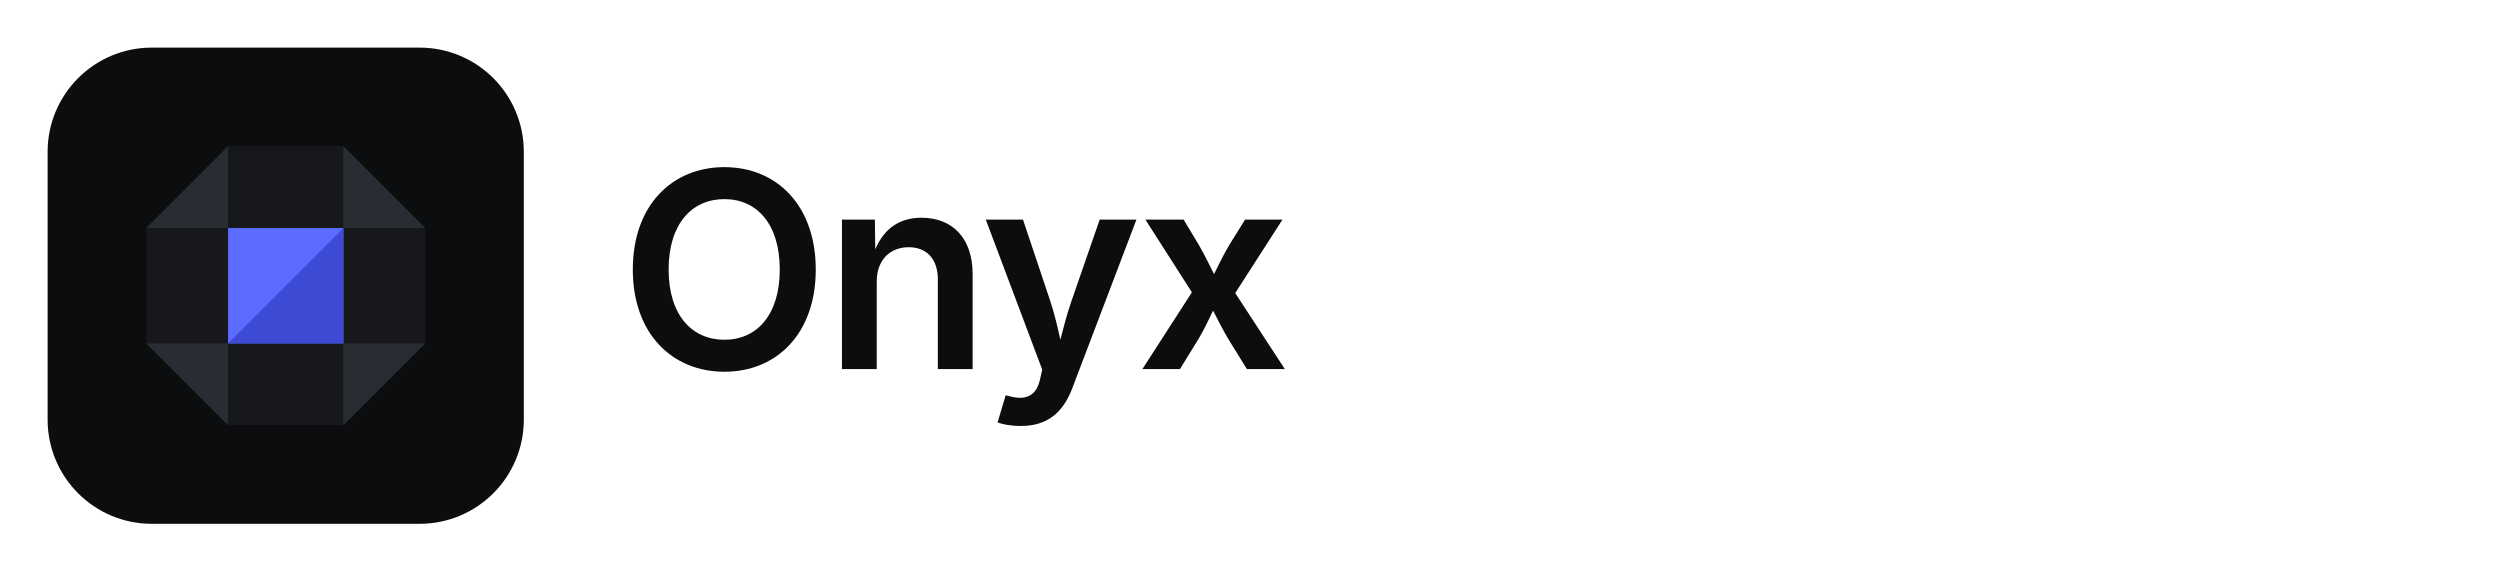
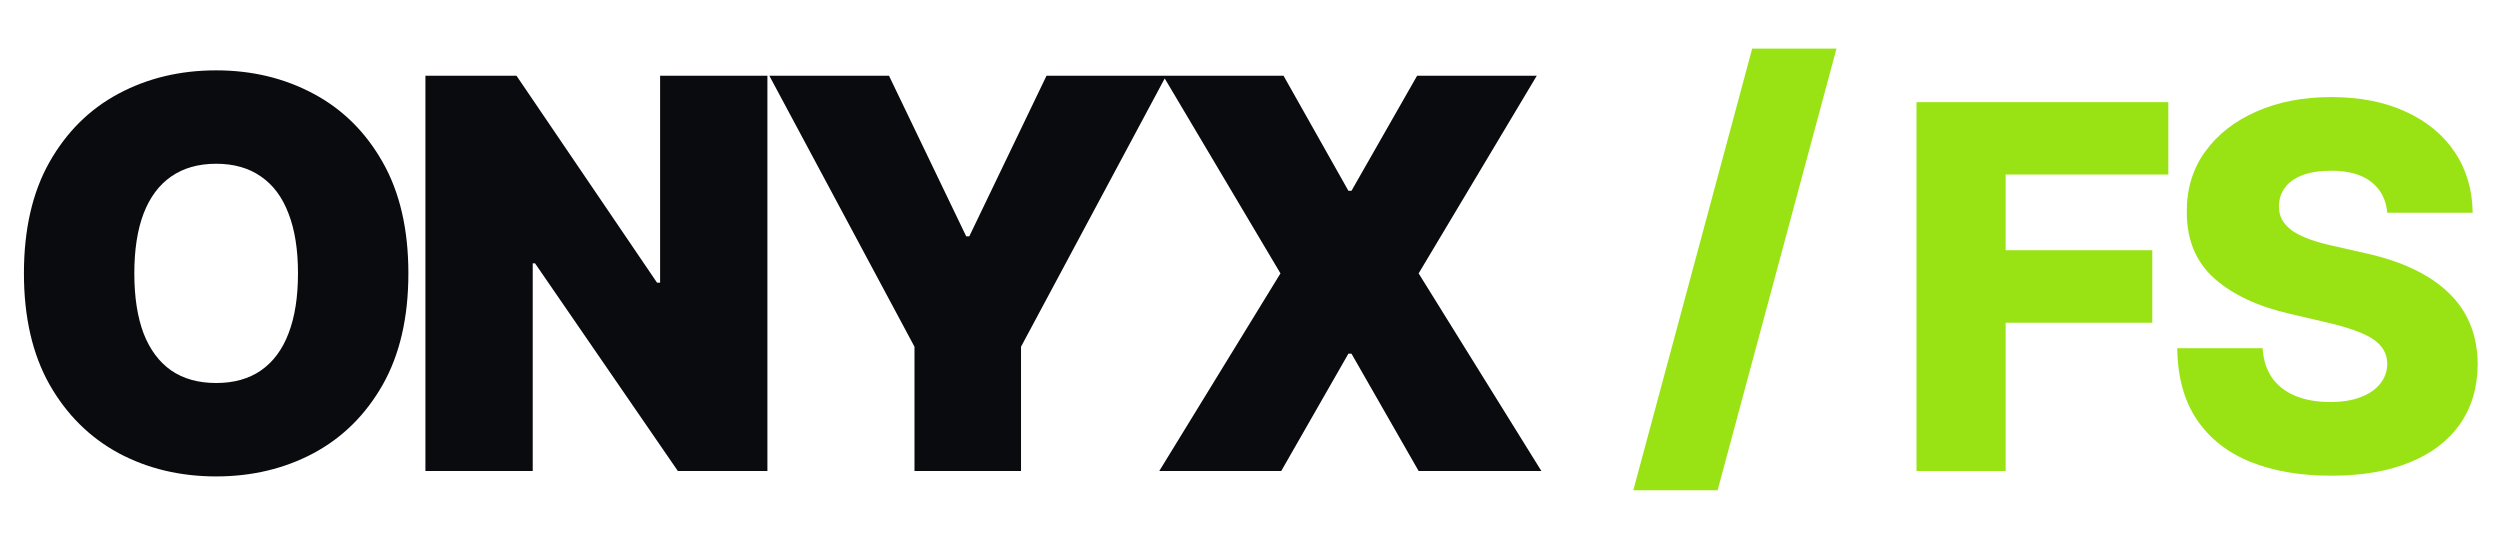
- <svg xmlns="http://www.w3.org/2000/svg" viewBox="0 0 420 96" role="img" aria-label="Onyx">
-   <g transform="translate(8 8) scale(0.15625)">
-     <rect width="512" height="512" rx="112" fill="#0C0D0F" />
-     <g transform="translate(256 256)">
-       <path d="M-150 -62 L-62 -150 L62 -150 L150 -62 L150 62 L62 150 L-62 150 L-150 62 Z" fill="#17181C" />
-       <path d="M-150 -62 L-62 -150 L-62 -62 Z" fill="#2A2C33" />
-       <path d="M62 -150 L150 -62 L62 -62 Z" fill="#2A2C33" />
-       <path d="M150 62 L62 150 L62 62 Z" fill="#2A2C33" />
-       <path d="M-62 150 L-150 62 L-62 62 Z" fill="#2A2C33" />
-       <rect x="-62" y="-62" width="124" height="124" fill="#5B6CFF" />
-       <path d="M-62 62 L62 -62 L62 62 Z" fill="#3D4BD4" />
-     </g>
-   </g>
-   <text x="104" y="62" font-family="Inter Tight, -apple-system, BlinkMacSystemFont, sans-serif" font-size="46" font-weight="600" letter-spacing="-1" fill="#0C0D0F">Onyx</text>
+ <svg xmlns="http://www.w3.org/2000/svg" width="276" height="60" viewBox="0 0 276 60" fill="none" role="img" aria-label="Onyx">
+   <path d="M45.085 30.182C45.085 35.04 44.141 39.138 42.251 42.476C40.362 45.8 37.812 48.321 34.602 50.04C31.392 51.744 27.812 52.597 23.864 52.597C19.886 52.597 16.293 51.737 13.082 50.019C9.886 48.285 7.344 45.757 5.455 42.433C3.58 39.095 2.642 35.011 2.642 30.182C2.642 25.324 3.58 21.233 5.455 17.909C7.344 14.571 9.886 12.05 13.082 10.345C16.293 8.626 19.886 7.767 23.864 7.767C27.812 7.767 31.392 8.626 34.602 10.345C37.812 12.05 40.362 14.571 42.251 17.909C44.141 21.233 45.085 25.324 45.085 30.182ZM32.898 30.182C32.898 27.568 32.55 25.366 31.854 23.577C31.172 21.773 30.156 20.409 28.807 19.486C27.472 18.548 25.824 18.079 23.864 18.079C21.903 18.079 20.249 18.548 18.899 19.486C17.564 20.409 16.548 21.773 15.852 23.577C15.171 25.366 14.829 27.568 14.829 30.182C14.829 32.795 15.171 35.004 15.852 36.808C16.548 38.598 17.564 39.962 18.899 40.899C20.249 41.822 21.903 42.284 23.864 42.284C25.824 42.284 27.472 41.822 28.807 40.899C30.156 39.962 31.172 38.598 31.854 36.808C32.55 35.004 32.898 32.795 32.898 30.182ZM84.722 8.364V52H74.836L59.069 29.074H58.813V52H46.966V8.364H57.023L72.535 31.204H72.876V8.364H84.722ZM84.936 8.364H98.146L106.669 26.091H107.01L115.533 8.364H128.743L112.72 38.278V52H100.959V38.278L84.936 8.364ZM141.704 8.364L148.863 21.062H149.204L156.448 8.364H169.658L156.618 30.182L170.169 52H156.618L149.204 39.045H148.863L141.448 52H127.982L141.363 30.182L128.408 8.364H141.704Z" fill="#090B0E" />
+   <path d="M202.75 5.364L189.625 54.125H180.318L193.443 5.364H202.75Z" fill="#99E314" />
+   <path d="M211.582 52V11.273H239.384V19.267H221.426V27.619H237.614V35.633H221.426V52H211.582ZM263.554 23.483C263.422 22.025 262.832 20.891 261.785 20.082C260.75 19.26 259.272 18.849 257.35 18.849C256.077 18.849 255.017 19.015 254.168 19.347C253.32 19.678 252.683 20.135 252.259 20.719C251.835 21.289 251.616 21.945 251.603 22.688C251.576 23.297 251.696 23.834 251.961 24.298C252.239 24.762 252.637 25.173 253.154 25.531C253.684 25.876 254.321 26.181 255.063 26.446C255.805 26.711 256.641 26.943 257.569 27.142L261.069 27.938C263.084 28.375 264.86 28.958 266.398 29.688C267.949 30.417 269.249 31.285 270.296 32.293C271.356 33.3 272.159 34.46 272.702 35.773C273.246 37.085 273.524 38.557 273.537 40.188C273.524 42.76 272.874 44.967 271.588 46.81C270.303 48.653 268.453 50.064 266.04 51.045C263.641 52.026 260.744 52.517 257.35 52.517C253.943 52.517 250.973 52.007 248.441 50.986C245.909 49.965 243.94 48.414 242.535 46.332C241.129 44.251 240.407 41.619 240.367 38.438H249.793C249.873 39.75 250.224 40.844 250.847 41.719C251.47 42.594 252.325 43.257 253.412 43.707C254.513 44.158 255.785 44.383 257.231 44.383C258.556 44.383 259.683 44.205 260.611 43.847C261.553 43.489 262.275 42.992 262.779 42.355C263.283 41.719 263.541 40.99 263.554 40.168C263.541 39.399 263.303 38.742 262.838 38.199C262.374 37.642 261.659 37.165 260.691 36.767C259.736 36.356 258.517 35.978 257.032 35.633L252.776 34.639C249.249 33.831 246.472 32.525 244.444 30.722C242.415 28.905 241.408 26.453 241.421 23.364C241.408 20.845 242.084 18.637 243.449 16.741C244.815 14.846 246.704 13.367 249.117 12.307C251.53 11.246 254.281 10.716 257.37 10.716C260.525 10.716 263.263 11.253 265.583 12.327C267.916 13.387 269.726 14.879 271.012 16.801C272.298 18.724 272.954 20.951 272.981 23.483H263.554Z" fill="#99E314" />
</svg>
